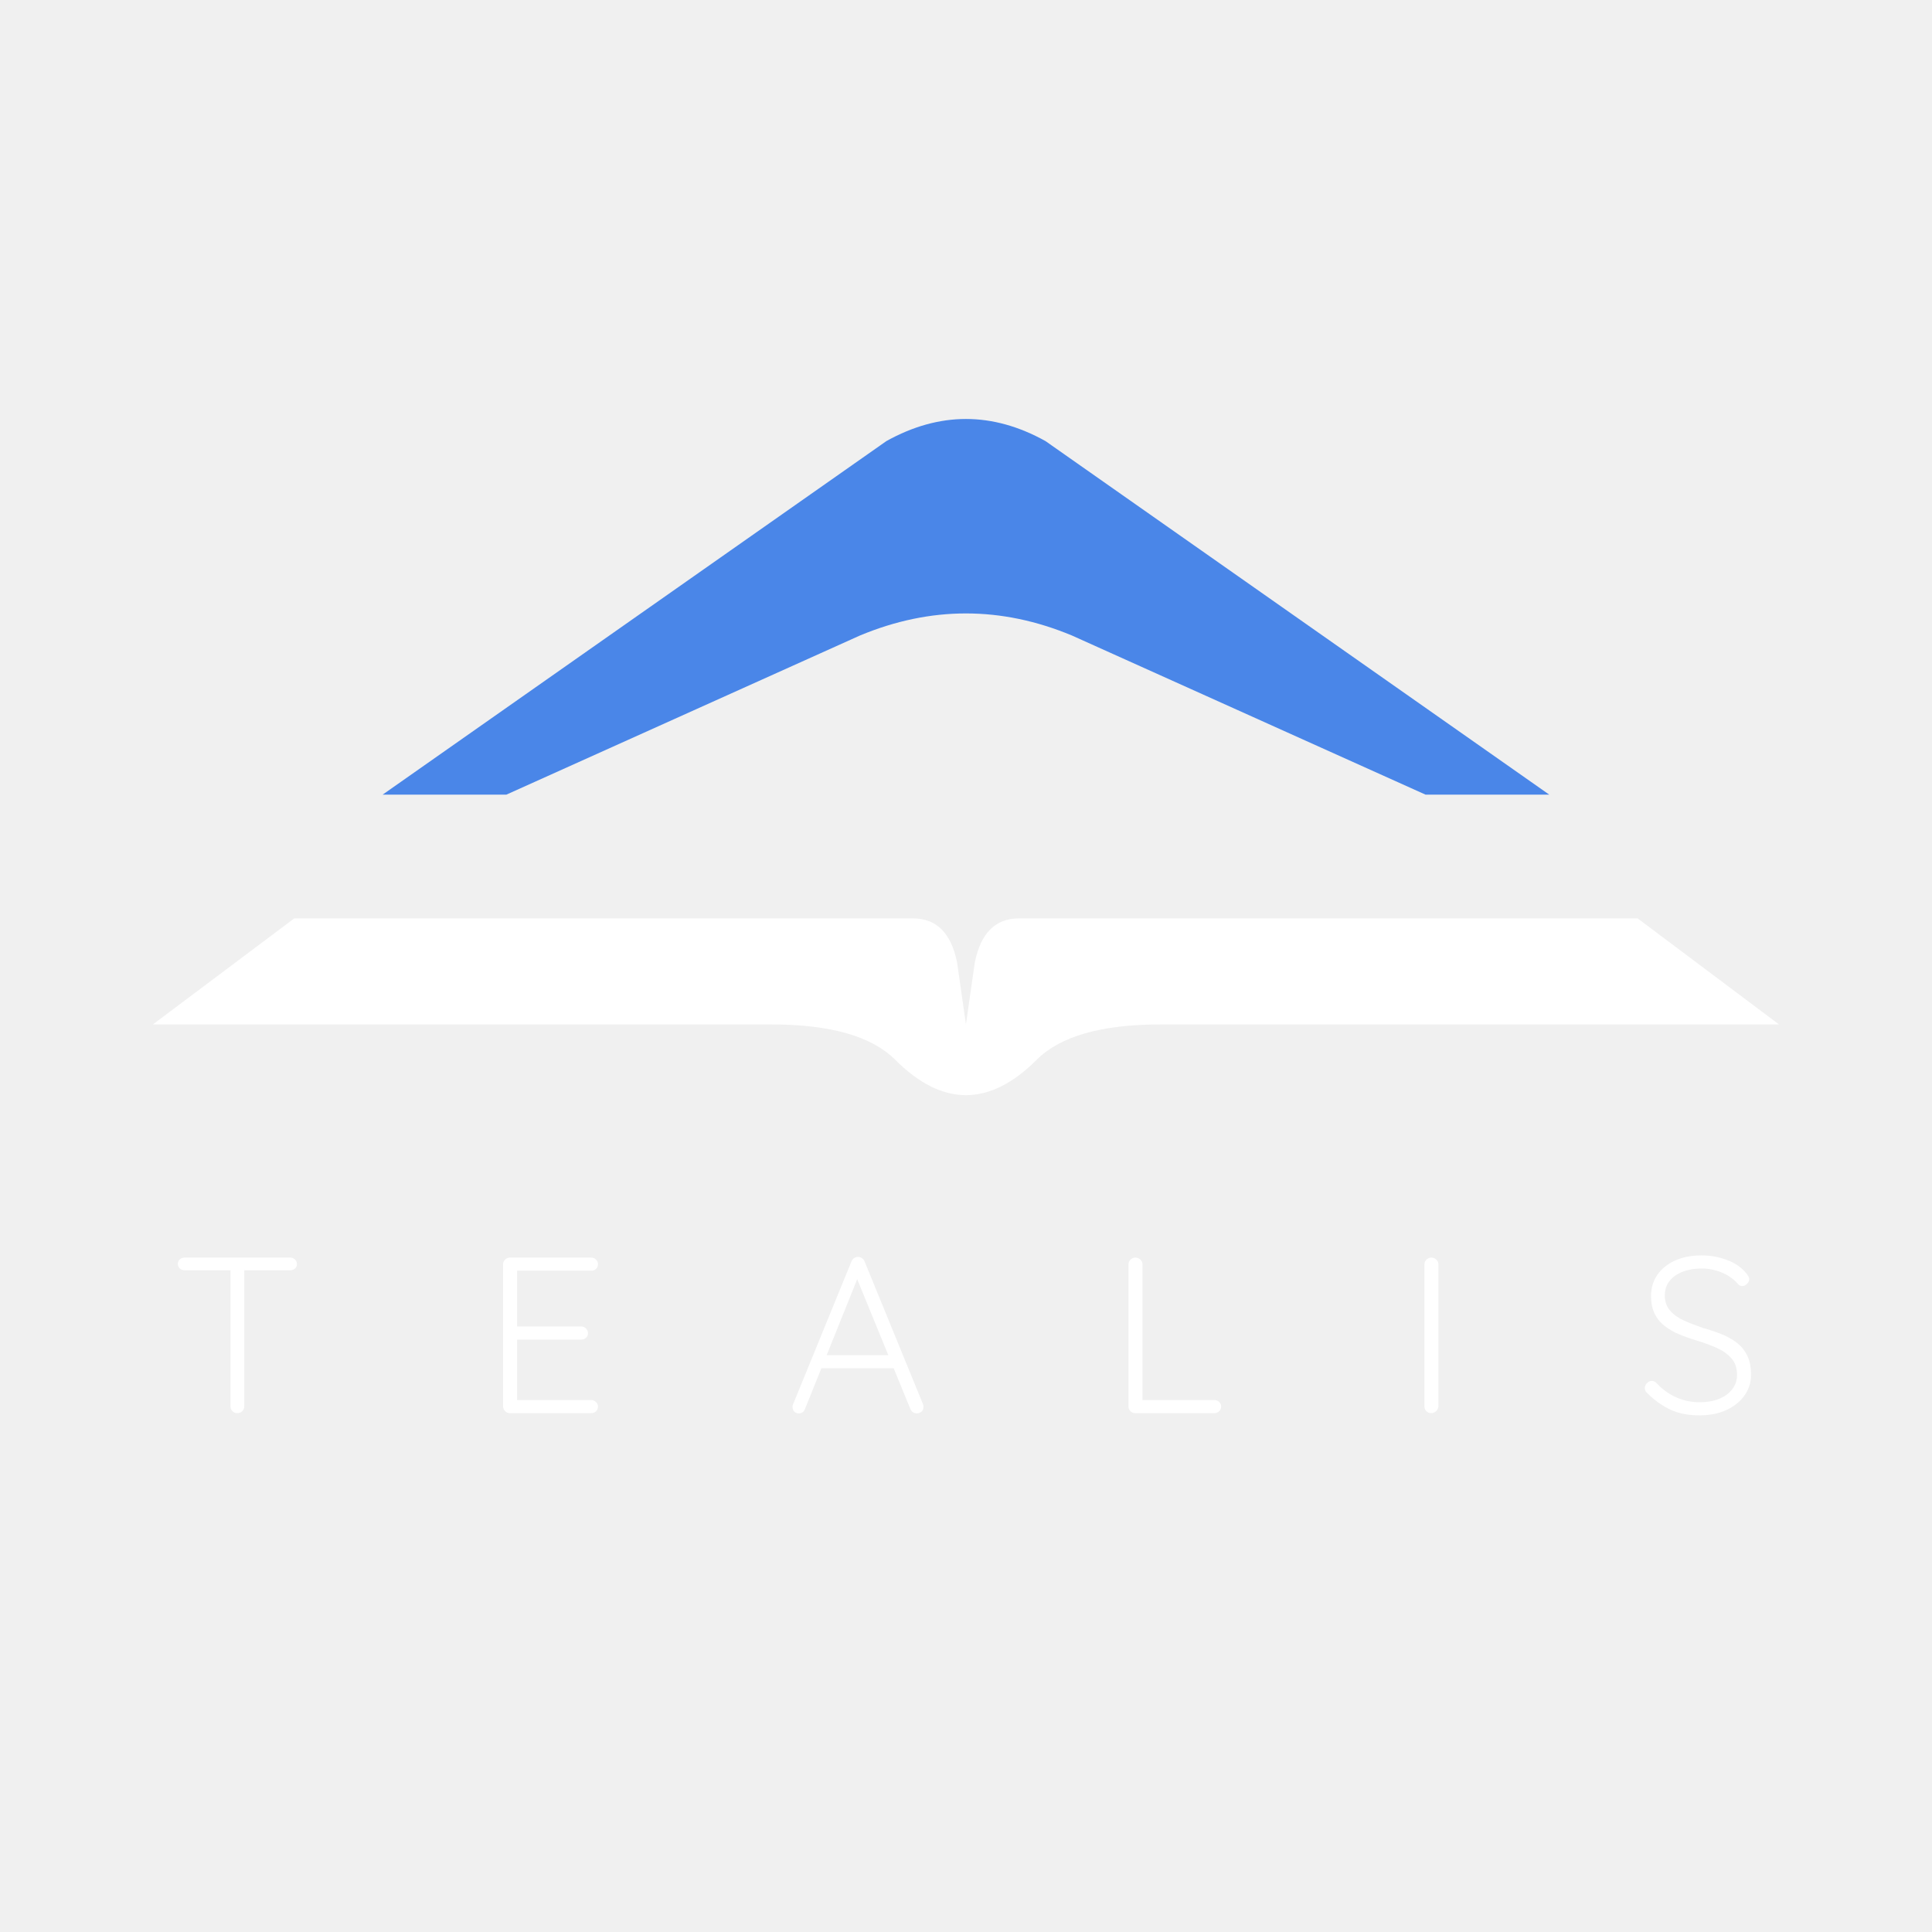
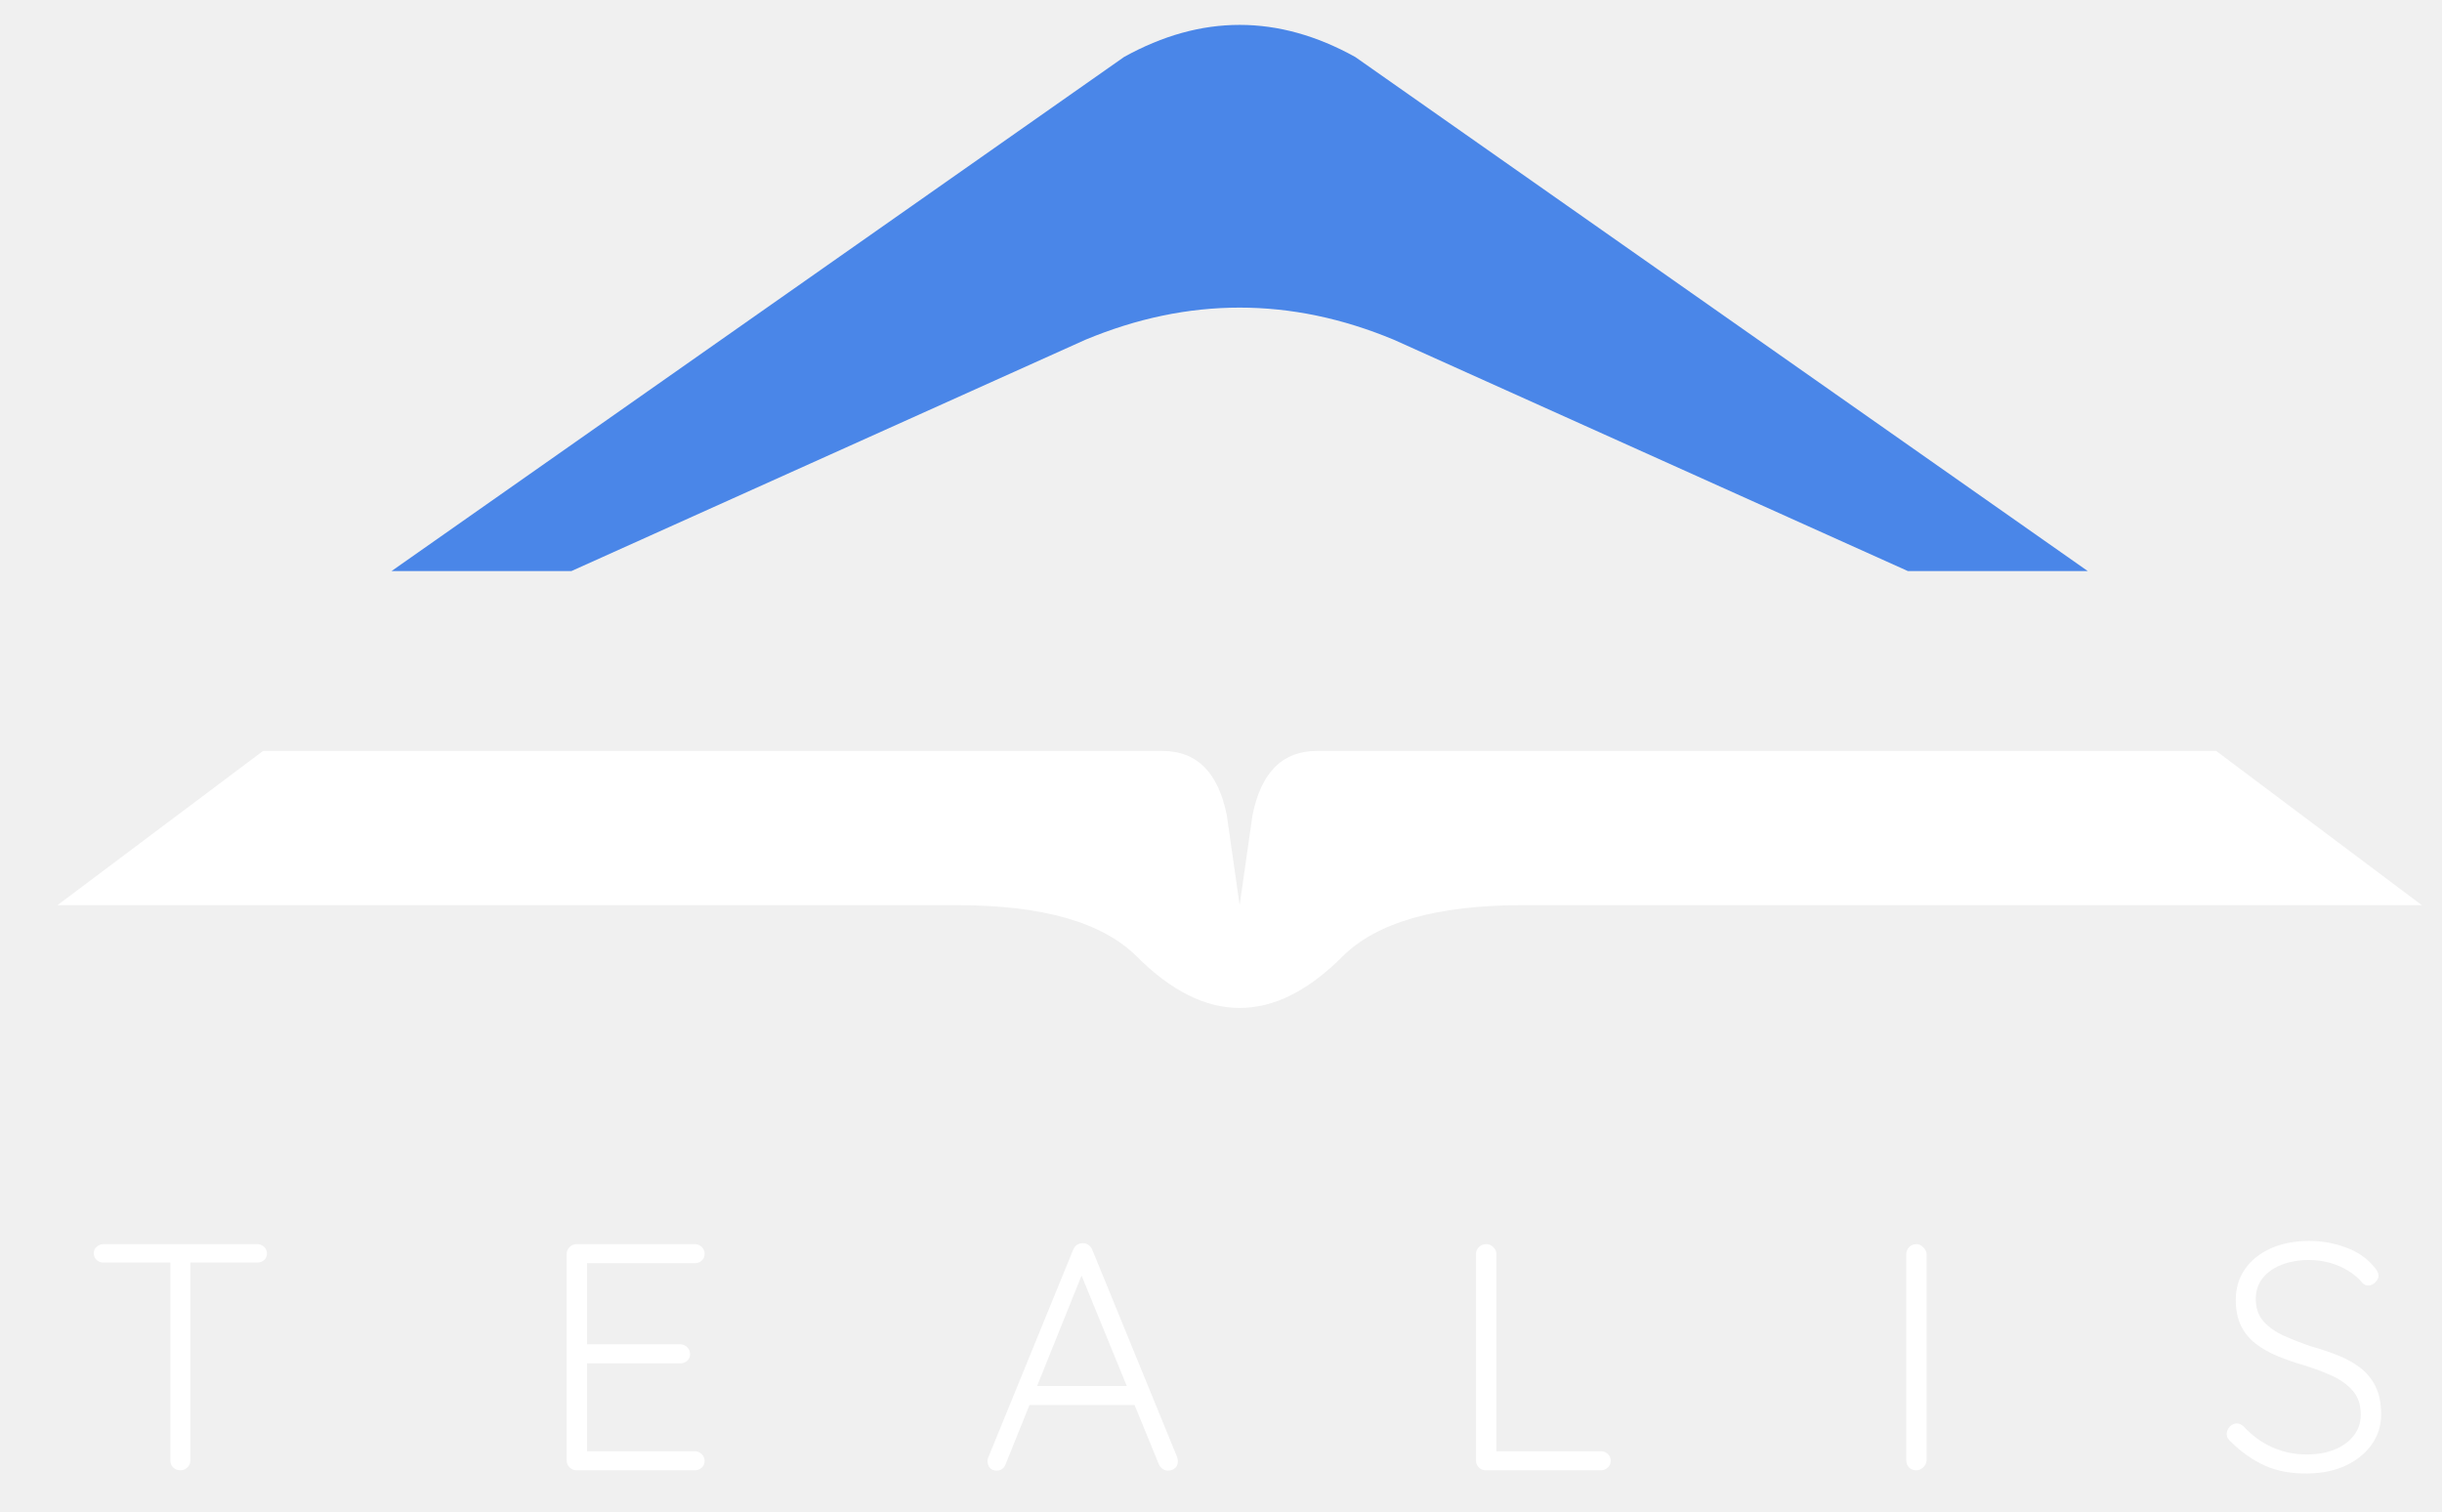
- <svg xmlns="http://www.w3.org/2000/svg" width="2000" zoomAndPan="magnify" viewBox="0 0 1500 1500" height="2000" preserveAspectRatio="xMidYMid meet" version="1.0">
-   <path fill="#4a86e8" d="M 297.09 616.949 L 688.203 342.449 C 729.375 319.574 770.543 319.574 811.711 342.449 L 1202.824 616.949 L 1106.762 616.949 L 832.297 493.426 C 777.406 470.551 722.512 470.551 667.617 493.426 L 393.152 616.949 Z M 297.09 616.949 " fill-opacity="1" fill-rule="nonzero" />
-   <path fill="#ffffff" d="M 228.477 713.023 L 708.789 713.023 C 727.086 713.023 738.523 724.461 743.098 747.336 L 749.957 795.375 L 756.82 747.336 C 761.395 724.461 772.832 713.023 791.129 713.023 L 1271.441 713.023 L 1381.227 795.375 L 900.914 795.375 C 855.168 795.375 823.148 804.523 804.852 822.824 C 768.254 859.426 731.66 859.426 695.066 822.824 C 676.766 804.523 644.746 795.375 599.004 795.375 L 118.688 795.375 Z M 228.477 713.023 " fill-opacity="1" fill-rule="nonzero" />
-   <path fill="#ffffff" d="M 184.305 1097.156 C 182.699 1097.156 181.406 1096.641 180.43 1095.609 C 179.449 1094.57 178.961 1093.359 178.961 1091.984 L 178.961 982.094 L 189.648 982.094 L 189.648 1091.984 C 189.648 1093.359 189.133 1094.57 188.102 1095.609 C 187.07 1096.641 185.805 1097.156 184.305 1097.156 Z M 143.258 986.234 C 141.871 986.234 140.656 985.777 139.617 984.859 C 138.586 983.945 138.07 982.734 138.07 981.234 C 138.07 979.859 138.586 978.715 139.617 977.797 C 140.656 976.871 141.871 976.406 143.258 976.406 L 225.367 976.406 C 226.742 976.406 227.945 976.871 228.977 977.797 C 230.016 978.715 230.539 979.918 230.539 981.406 C 230.539 982.906 230.016 984.09 228.977 984.953 C 227.945 985.809 226.742 986.234 225.367 986.234 Z M 143.258 986.234 " fill-opacity="1" fill-rule="nonzero" />
-   <path fill="#ffffff" d="M 395.781 976.406 L 459.094 976.406 C 460.469 976.406 461.672 976.898 462.703 977.875 C 463.742 978.855 464.266 980.09 464.266 981.578 C 464.266 983.078 463.742 984.289 462.703 985.203 C 461.672 986.121 460.469 986.578 459.094 986.578 L 399.75 986.578 L 401.469 983.656 L 401.469 1032.125 L 399.578 1029.875 L 451.328 1029.875 C 452.703 1029.875 453.906 1030.398 454.938 1031.438 C 455.977 1032.469 456.5 1033.68 456.5 1035.062 C 456.5 1036.555 455.977 1037.762 454.938 1038.688 C 453.906 1039.605 452.703 1040.062 451.328 1040.062 L 399.922 1040.062 L 401.469 1038.328 L 401.469 1088.016 L 400.609 1086.984 L 459.094 1086.984 C 460.469 1086.984 461.672 1087.5 462.703 1088.531 C 463.742 1089.562 464.266 1090.773 464.266 1092.156 C 464.266 1093.648 463.742 1094.855 462.703 1095.781 C 461.672 1096.699 460.469 1097.156 459.094 1097.156 L 395.781 1097.156 C 394.395 1097.156 393.188 1096.641 392.156 1095.609 C 391.125 1094.57 390.609 1093.359 390.609 1091.984 L 390.609 981.578 C 390.609 980.203 391.125 979 392.156 977.969 C 393.188 976.93 394.395 976.406 395.781 976.406 Z M 395.781 976.406 " fill-opacity="1" fill-rule="nonzero" />
-   <path fill="#ffffff" d="M 666.938 989.688 L 625.016 1093.875 C 624.555 1095.031 623.926 1095.898 623.125 1096.469 C 622.32 1097.043 621.398 1097.328 620.359 1097.328 C 618.754 1097.328 617.547 1096.898 616.734 1096.031 C 615.93 1095.168 615.473 1094.105 615.359 1092.844 C 615.242 1092.273 615.301 1091.586 615.531 1090.781 L 661.078 979.344 C 661.648 978.074 662.367 977.184 663.234 976.672 C 664.098 976.152 665.102 975.891 666.25 975.891 C 667.395 975.891 668.398 976.211 669.266 976.844 C 670.129 977.469 670.789 978.305 671.25 979.344 L 716.625 1090.25 C 716.852 1090.949 716.969 1091.641 716.969 1092.328 C 716.969 1093.934 716.445 1095.168 715.406 1096.031 C 714.375 1096.898 713.172 1097.328 711.797 1097.328 C 710.641 1097.328 709.629 1097.016 708.766 1096.391 C 707.91 1095.758 707.25 1094.918 706.781 1093.875 L 663.828 989 Z M 635.031 1062.312 L 639.344 1052.141 L 692.812 1052.141 L 694.891 1062.312 Z M 635.031 1062.312 " fill-opacity="1" fill-rule="nonzero" />
-   <path fill="#ffffff" d="M 942.922 1086.984 C 944.305 1086.984 945.516 1087.477 946.547 1088.453 C 947.578 1089.422 948.094 1090.602 948.094 1091.984 C 948.094 1093.477 947.578 1094.711 946.547 1095.688 C 945.516 1096.668 944.305 1097.156 942.922 1097.156 L 881.344 1097.156 C 879.844 1097.156 878.602 1096.641 877.625 1095.609 C 876.656 1094.57 876.172 1093.359 876.172 1091.984 L 876.172 981.578 C 876.172 980.203 876.688 979 877.719 977.969 C 878.75 976.93 880.07 976.406 881.688 976.406 C 883.07 976.406 884.305 976.93 885.391 977.969 C 886.484 979 887.031 980.203 887.031 981.578 L 887.031 1089.906 L 883.766 1086.984 Z M 942.922 1086.984 " fill-opacity="1" fill-rule="nonzero" />
-   <path fill="#ffffff" d="M 1116.789 1091.812 C 1116.672 1093.305 1116.07 1094.57 1114.977 1095.609 C 1113.883 1096.641 1112.648 1097.156 1111.273 1097.156 C 1109.656 1097.156 1108.359 1096.641 1107.383 1095.609 C 1106.414 1094.57 1105.93 1093.305 1105.93 1091.812 L 1105.93 981.75 C 1105.93 980.262 1106.445 979 1107.477 977.969 C 1108.508 976.93 1109.828 976.406 1111.445 976.406 C 1112.828 976.406 1114.062 976.93 1115.148 977.969 C 1116.242 979 1116.789 980.262 1116.789 981.75 Z M 1116.789 1091.812 " fill-opacity="1" fill-rule="nonzero" />
-   <path fill="#ffffff" d="M 1320.328 1098.875 C 1311.586 1098.988 1304 1097.609 1297.562 1094.734 C 1291.125 1091.859 1284.973 1087.547 1279.109 1081.797 C 1278.535 1081.34 1278.047 1080.766 1277.641 1080.078 C 1277.234 1079.391 1277.031 1078.586 1277.031 1077.656 C 1277.031 1076.281 1277.578 1075.023 1278.672 1073.875 C 1279.766 1072.719 1281.004 1072.141 1282.391 1072.141 C 1283.766 1072.141 1285.031 1072.719 1286.188 1073.875 C 1290.664 1078.699 1295.75 1082.375 1301.438 1084.906 C 1307.133 1087.438 1313.258 1088.703 1319.812 1088.703 C 1325.332 1088.703 1330.25 1087.844 1334.562 1086.125 C 1338.875 1084.398 1342.297 1081.922 1344.828 1078.703 C 1347.359 1075.484 1348.625 1071.746 1348.625 1067.484 C 1348.625 1062.195 1347.188 1057.914 1344.312 1054.641 C 1341.438 1051.359 1337.641 1048.656 1332.922 1046.531 C 1328.211 1044.406 1322.984 1042.48 1317.234 1040.75 C 1312.516 1039.367 1308.023 1037.781 1303.766 1036 C 1299.516 1034.219 1295.723 1032.039 1292.391 1029.453 C 1289.055 1026.859 1286.469 1023.668 1284.625 1019.875 C 1282.789 1016.086 1281.875 1011.484 1281.875 1006.078 C 1281.875 999.984 1283.484 994.578 1286.703 989.859 C 1289.922 985.141 1294.488 981.434 1300.406 978.734 C 1306.332 976.039 1313.207 974.688 1321.031 974.688 C 1327.812 974.688 1334.332 975.84 1340.594 978.141 C 1346.863 980.434 1351.844 983.824 1355.531 988.312 C 1357.25 990.148 1358.109 991.812 1358.109 993.312 C 1358.109 994.461 1357.531 995.609 1356.375 996.766 C 1355.227 997.914 1353.969 998.484 1352.594 998.484 C 1351.445 998.484 1350.469 998.086 1349.656 997.281 C 1347.707 994.867 1345.238 992.711 1342.25 990.812 C 1339.258 988.918 1335.953 987.453 1332.328 986.422 C 1328.703 985.383 1324.938 984.859 1321.031 984.859 C 1315.625 984.859 1310.766 985.695 1306.453 987.359 C 1302.141 989.027 1298.742 991.414 1296.266 994.516 C 1293.797 997.621 1292.562 1001.359 1292.562 1005.734 C 1292.562 1010.559 1293.941 1014.527 1296.703 1017.641 C 1299.461 1020.746 1303.082 1023.305 1307.562 1025.312 C 1312.051 1027.324 1316.828 1029.195 1321.891 1030.922 C 1326.836 1032.297 1331.582 1033.875 1336.125 1035.656 C 1340.664 1037.438 1344.688 1039.652 1348.188 1042.297 C 1351.695 1044.945 1354.457 1048.281 1356.469 1052.312 C 1358.488 1056.336 1359.5 1061.391 1359.5 1067.484 C 1359.5 1073.352 1357.828 1078.641 1354.484 1083.359 C 1351.148 1088.07 1346.578 1091.805 1340.766 1094.562 C 1334.961 1097.32 1328.148 1098.758 1320.328 1098.875 Z M 1320.328 1098.875 " fill-opacity="1" fill-rule="nonzero" />
+ <svg xmlns="http://www.w3.org/2000/svg" viewBox="88 312 1304 807" role="img" aria-label="Tealis">
+   <path fill="#4a86e8" d="M 297.09 616.949 L 688.203 342.449 C 729.375 319.574 770.543 319.574 811.711 342.449 L 1202.824 616.949 L 1106.762 616.949 L 832.297 493.426 C 777.406 470.551 722.512 470.551 667.617 493.426 L 393.152 616.949 Z" fill-rule="nonzero" />
+   <path fill="#ffffff" d="M 228.477 713.023 L 708.789 713.023 C 727.086 713.023 738.523 724.461 743.098 747.336 L 749.957 795.375 L 756.82 747.336 C 761.395 724.461 772.832 713.023 791.129 713.023 L 1271.441 713.023 L 1381.227 795.375 L 900.914 795.375 C 855.168 795.375 823.148 804.523 804.852 822.824 C 768.254 859.426 731.66 859.426 695.066 822.824 C 676.766 804.523 644.746 795.375 599.004 795.375 L 118.688 795.375 Z" fill-rule="nonzero" />
+   <g fill="#ffffff">
+     <g transform="translate(132.2116, 1097.156)">
+       <path d="M 52.094 0 C 50.488 0 49.195 -0.516 48.219 -1.547 C 47.238 -2.586 46.75 -3.797 46.75 -5.172 L 46.75 -115.062 L 57.438 -115.062 L 57.438 -5.172 C 57.438 -3.797 56.922 -2.586 55.891 -1.547 C 54.859 -0.516 53.594 0 52.094 0 Z M 11.047 -110.922 C 9.66 -110.922 8.445 -111.379 7.406 -112.297 C 6.375 -113.211 5.859 -114.422 5.859 -115.922 C 5.859 -117.297 6.375 -118.441 7.406 -119.359 C 8.445 -120.285 9.66 -120.75 11.047 -120.75 L 93.156 -120.75 C 94.531 -120.75 95.734 -120.285 96.766 -119.359 C 97.805 -118.441 98.328 -117.238 98.328 -115.75 C 98.328 -114.25 97.805 -113.066 96.766 -112.203 C 95.734 -111.348 94.531 -110.922 93.156 -110.922 Z" />
+     </g>
+   </g>
+   <g fill="#ffffff">
+     <g transform="translate(374.3897, 1097.156)">
+       <path d="M 21.391 -120.75 L 84.703 -120.75 C 86.078 -120.75 87.281 -120.258 88.312 -119.281 C 89.352 -118.301 89.875 -117.066 89.875 -115.578 C 89.875 -114.078 89.352 -112.867 88.312 -111.953 C 87.281 -111.035 86.078 -110.578 84.703 -110.578 L 25.359 -110.578 L 27.078 -113.5 L 27.078 -65.031 L 25.188 -67.281 L 76.938 -67.281 C 78.312 -67.281 79.516 -66.758 80.547 -65.719 C 81.586 -64.688 82.109 -63.477 82.109 -62.094 C 82.109 -60.602 81.586 -59.395 80.547 -58.469 C 79.516 -57.551 78.312 -57.094 76.938 -57.094 L 25.531 -57.094 L 27.078 -58.828 L 27.078 -9.141 L 26.219 -10.172 L 84.703 -10.172 C 86.078 -10.172 87.281 -9.656 88.312 -8.625 C 89.352 -7.594 89.875 -6.383 89.875 -5 C 89.875 -3.508 89.352 -2.301 88.312 -1.375 C 87.281 -0.457 86.078 0 84.703 0 L 21.391 0 C 20.004 0 18.797 -0.516 17.766 -1.547 C 16.734 -2.586 16.219 -3.797 16.219 -5.172 L 16.219 -115.578 C 16.219 -116.953 16.734 -118.156 17.766 -119.188 C 18.797 -120.227 20.004 -120.75 21.391 -120.75 Z" />
+     </g>
+   </g>
+   <g fill="#ffffff">
+     <g transform="translate(610.3582, 1097.156)">
+       <path d="M 56.578 -107.469 L 14.656 -3.281 C 14.195 -2.125 13.566 -1.258 12.766 -0.688 C 11.961 -0.113 11.039 0.172 10 0.172 C 8.395 0.172 7.188 -0.258 6.375 -1.125 C 5.57 -1.988 5.113 -3.051 5 -4.312 C 4.883 -4.883 4.941 -5.57 5.172 -6.375 L 50.719 -117.812 C 51.289 -119.082 52.008 -119.973 52.875 -120.484 C 53.738 -121.004 54.742 -121.266 55.891 -121.266 C 57.035 -121.266 58.039 -120.945 58.906 -120.312 C 59.77 -119.688 60.43 -118.852 60.891 -117.812 L 106.266 -6.906 C 106.492 -6.207 106.609 -5.516 106.609 -4.828 C 106.609 -3.223 106.086 -1.988 105.047 -1.125 C 104.016 -0.258 102.812 0.172 101.438 0.172 C 100.281 0.172 99.27 -0.141 98.406 -0.766 C 97.551 -1.398 96.891 -2.238 96.422 -3.281 L 53.469 -108.156 Z M 24.672 -34.844 L 28.984 -45.016 L 82.453 -45.016 L 84.531 -34.844 Z" />
+     </g>
+   </g>
+   <g fill="#ffffff">
+     <g transform="translate(859.9532, 1097.156)">
+       <path d="M 82.969 -10.172 C 84.352 -10.172 85.562 -9.68 86.594 -8.703 C 87.625 -7.734 88.141 -6.555 88.141 -5.172 C 88.141 -3.68 87.625 -2.445 86.594 -1.469 C 85.562 -0.488 84.352 0 82.969 0 L 21.391 0 C 19.891 0 18.648 -0.516 17.672 -1.547 C 16.703 -2.586 16.219 -3.797 16.219 -5.172 L 16.219 -115.578 C 16.219 -116.953 16.734 -118.156 17.766 -119.188 C 18.797 -120.227 20.117 -120.75 21.734 -120.75 C 23.117 -120.75 24.352 -120.227 25.438 -119.188 C 26.531 -118.156 27.078 -116.953 27.078 -115.578 L 27.078 -7.25 L 23.812 -10.172 Z" />
+     </g>
+   </g>
+   <g fill="#ffffff">
+     <g transform="translate(1089.712, 1097.156)">
+       <path d="M 27.078 -5.344 C 26.961 -3.852 26.359 -2.586 25.266 -1.547 C 24.172 -0.516 22.938 0 21.562 0 C 19.945 0 18.648 -0.516 17.672 -1.547 C 16.703 -2.586 16.219 -3.852 16.219 -5.344 L 16.219 -115.406 C 16.219 -116.895 16.734 -118.156 17.766 -119.188 C 18.797 -120.227 20.117 -120.75 21.734 -120.75 C 23.117 -120.75 24.062 -120.227 25.148 -119.188 C 26.242 -118.156 27.078 -116.895 27.078 -115.406 Z" />
+     </g>
+   </g>
+   <g fill="#ffffff">
+     <g transform="translate(1270.829, 1097.156)">
+       <path d="M 49.5 1.719 C 40.758 1.832 33.172 0.453 26.734 -2.422 C 20.297 -5.297 14.145 -9.609 8.281 -15.359 C 7.707 -15.816 7.219 -16.391 6.812 -17.078 C 6.406 -17.766 6.203 -18.57 6.203 -19.5 C 6.203 -20.875 6.75 -22.133 7.844 -23.281 C 8.938 -24.438 10.176 -25.016 11.562 -25.016 C 12.938 -25.016 14.203 -24.438 15.359 -23.281 C 19.836 -18.457 24.922 -14.781 30.609 -12.25 C 36.305 -9.719 42.43 -8.453 48.984 -8.453 C 54.504 -8.453 59.422 -9.312 63.734 -11.031 C 68.047 -12.758 71.469 -15.234 74 -18.453 C 76.531 -21.672 77.797 -25.41 77.797 -29.672 C 77.797 -34.961 76.359 -39.242 73.484 -42.516 C 70.609 -45.797 66.812 -48.5 62.094 -50.625 C 57.383 -52.75 52.156 -54.676 46.406 -56.406 C 41.688 -57.789 37.195 -59.375 32.938 -61.156 C 28.688 -62.938 24.895 -65.117 21.562 -67.703 C 18.227 -70.297 15.641 -73.488 13.797 -77.281 C 11.961 -81.07 11.047 -85.672 11.047 -91.078 C 11.047 -97.172 12.656 -102.578 15.875 -107.297 C 19.094 -112.016 23.66 -115.723 29.578 -118.422 C 35.504 -121.117 42.379 -122.469 50.203 -122.469 C 56.984 -122.469 63.504 -121.316 69.766 -119.016 C 76.035 -116.723 81.016 -113.332 84.703 -108.844 C 86.422 -107.008 87.281 -105.344 87.281 -103.844 C 87.281 -102.695 86.703 -101.547 85.547 -100.391 C 84.398 -99.242 83.141 -98.672 81.766 -98.672 C 80.617 -98.672 79.641 -99.07 78.828 -99.875 C 76.879 -102.289 74.41 -104.445 71.422 -106.344 C 68.43 -108.238 65.125 -109.703 61.5 -110.734 C 57.875 -111.773 54.109 -112.297 50.203 -112.297 C 44.797 -112.297 39.938 -111.461 35.625 -109.797 C 31.312 -108.129 27.914 -105.742 25.438 -102.641 C 22.969 -99.535 21.734 -95.797 21.734 -91.422 C 21.734 -86.598 23.113 -82.629 25.875 -79.516 C 28.633 -76.41 32.254 -73.852 36.734 -71.844 C 41.223 -69.832 46 -67.961 51.062 -66.234 C 56.008 -64.859 60.754 -63.281 65.297 -61.5 C 69.836 -59.719 73.859 -57.504 77.359 -54.859 C 80.867 -52.211 83.629 -48.875 85.641 -44.844 C 87.66 -40.82 88.672 -35.766 88.672 -29.672 C 88.672 -23.805 87 -18.516 83.656 -13.797 C 80.32 -9.086 75.75 -5.352 69.938 -2.594 C 64.133 0.164 57.32 1.602 49.5 1.719 Z" />
+     </g>
+   </g>
</svg>
